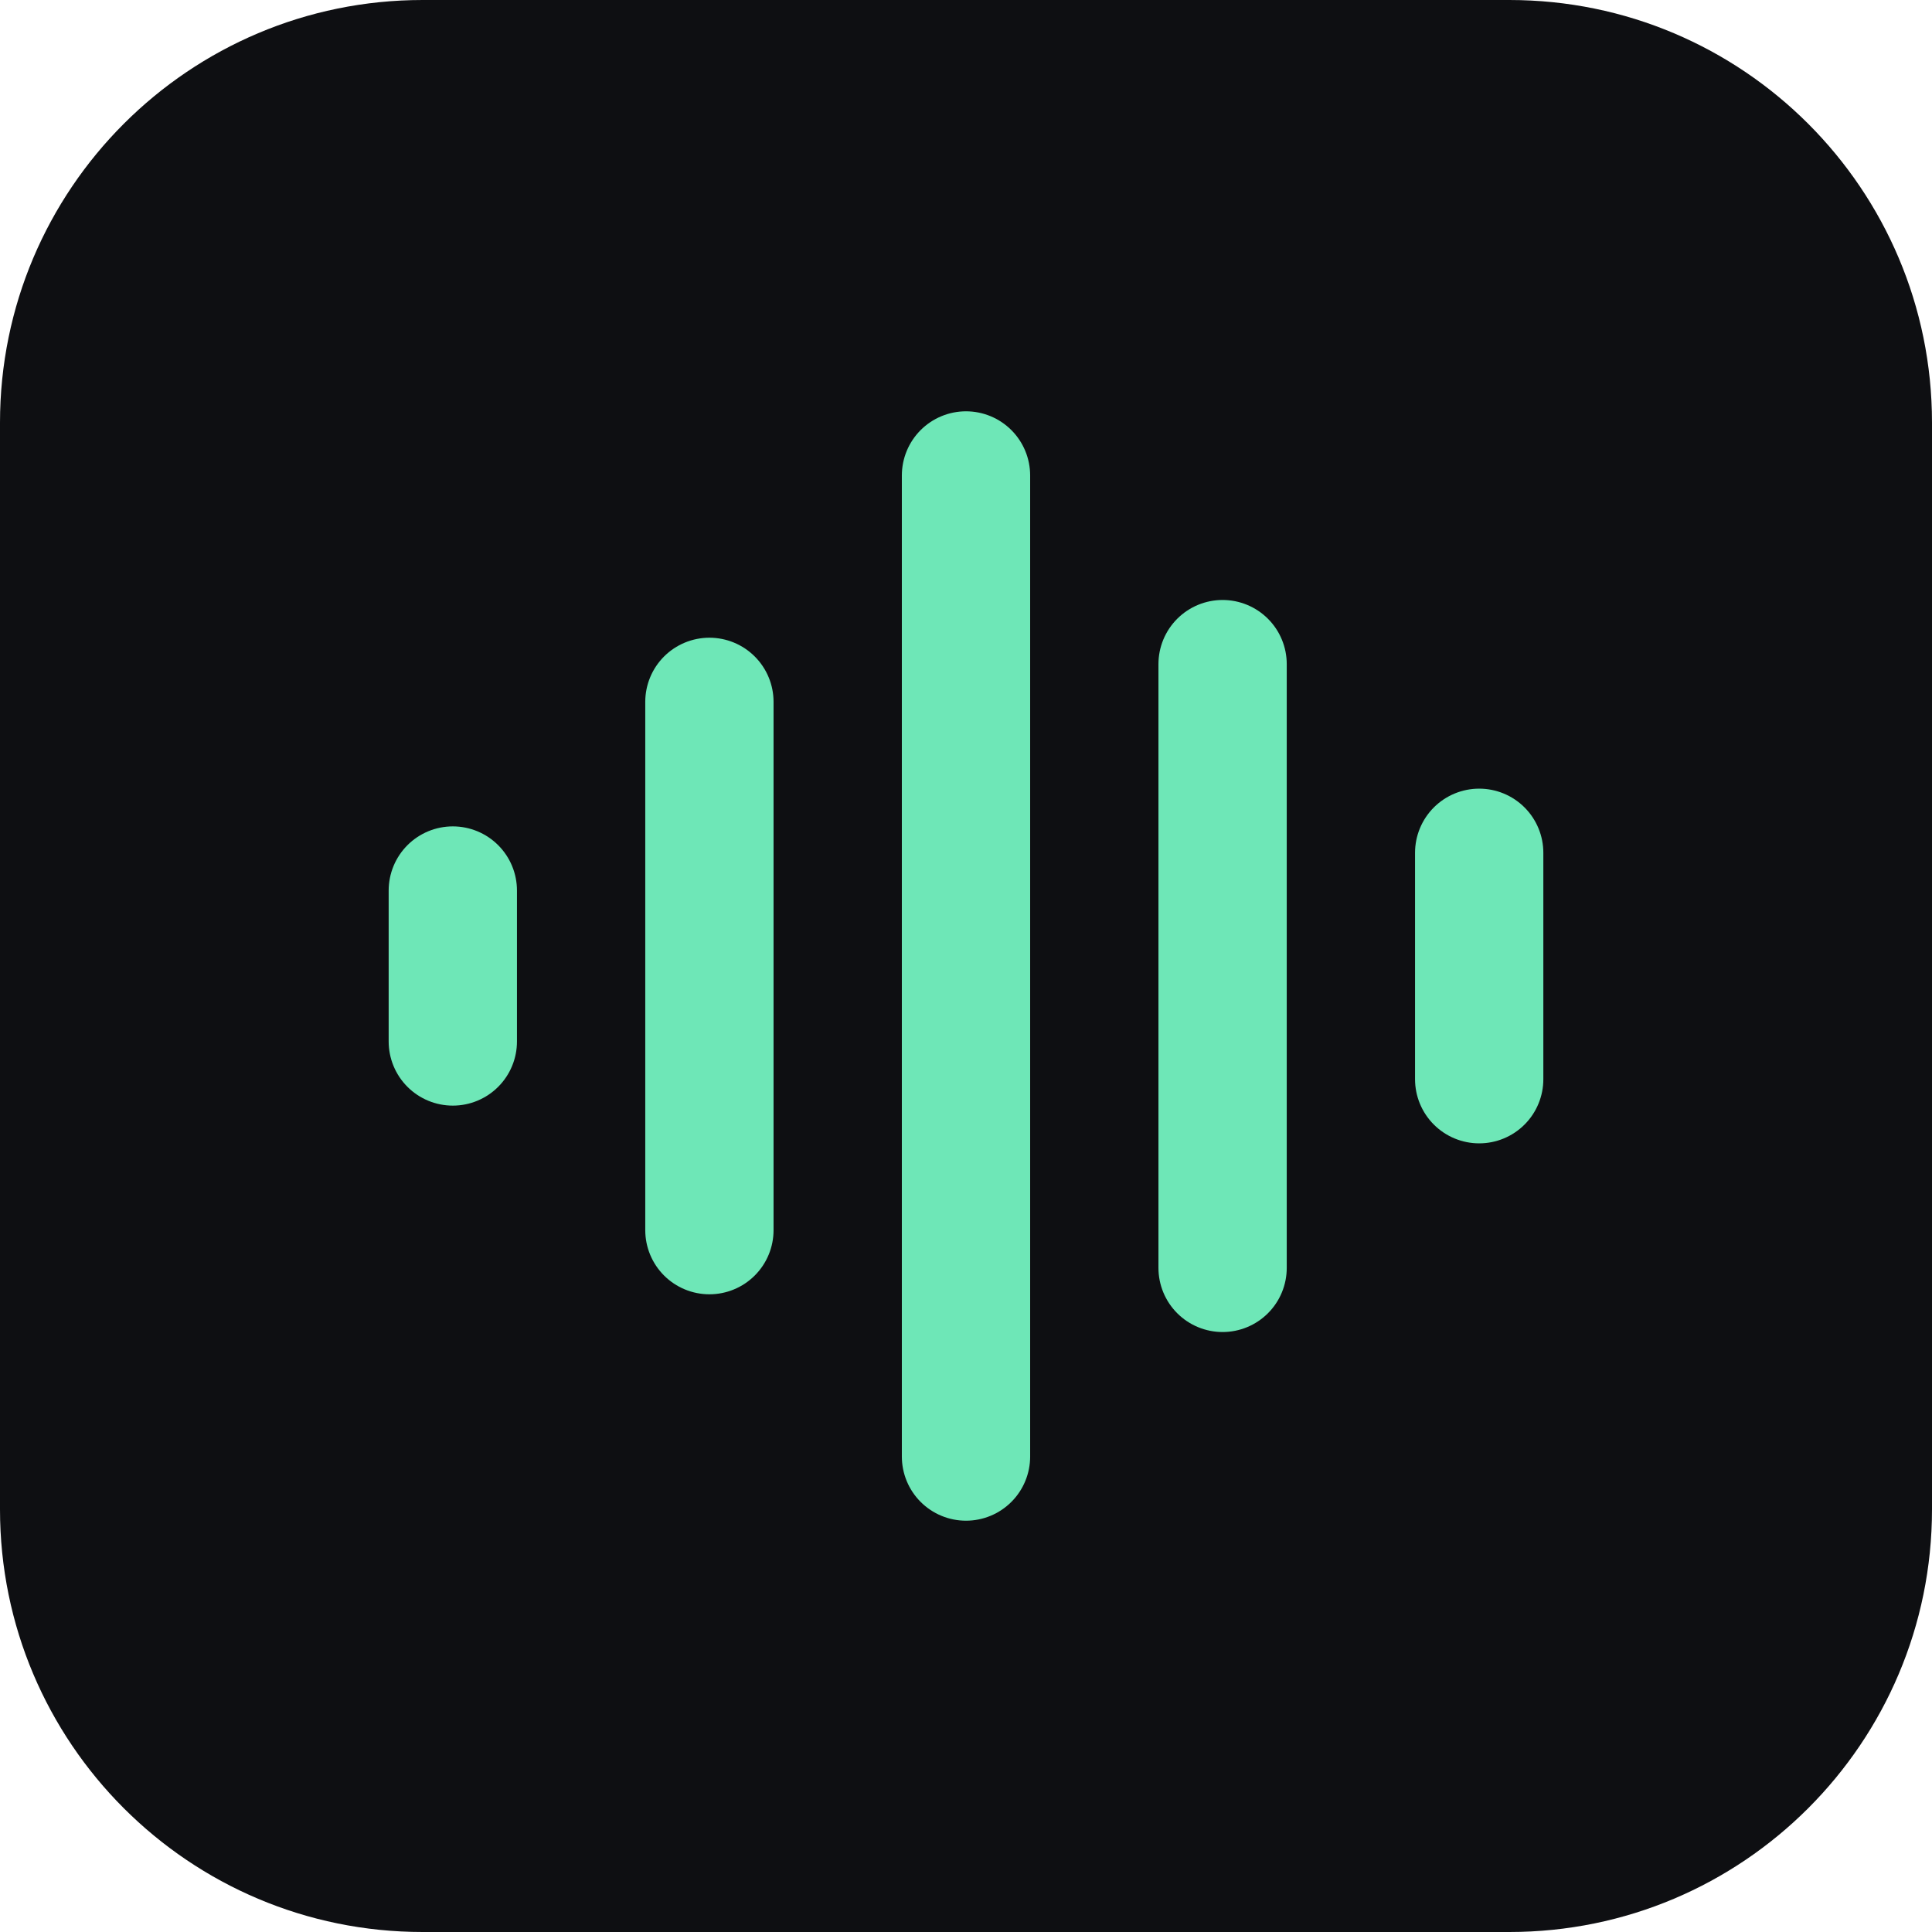
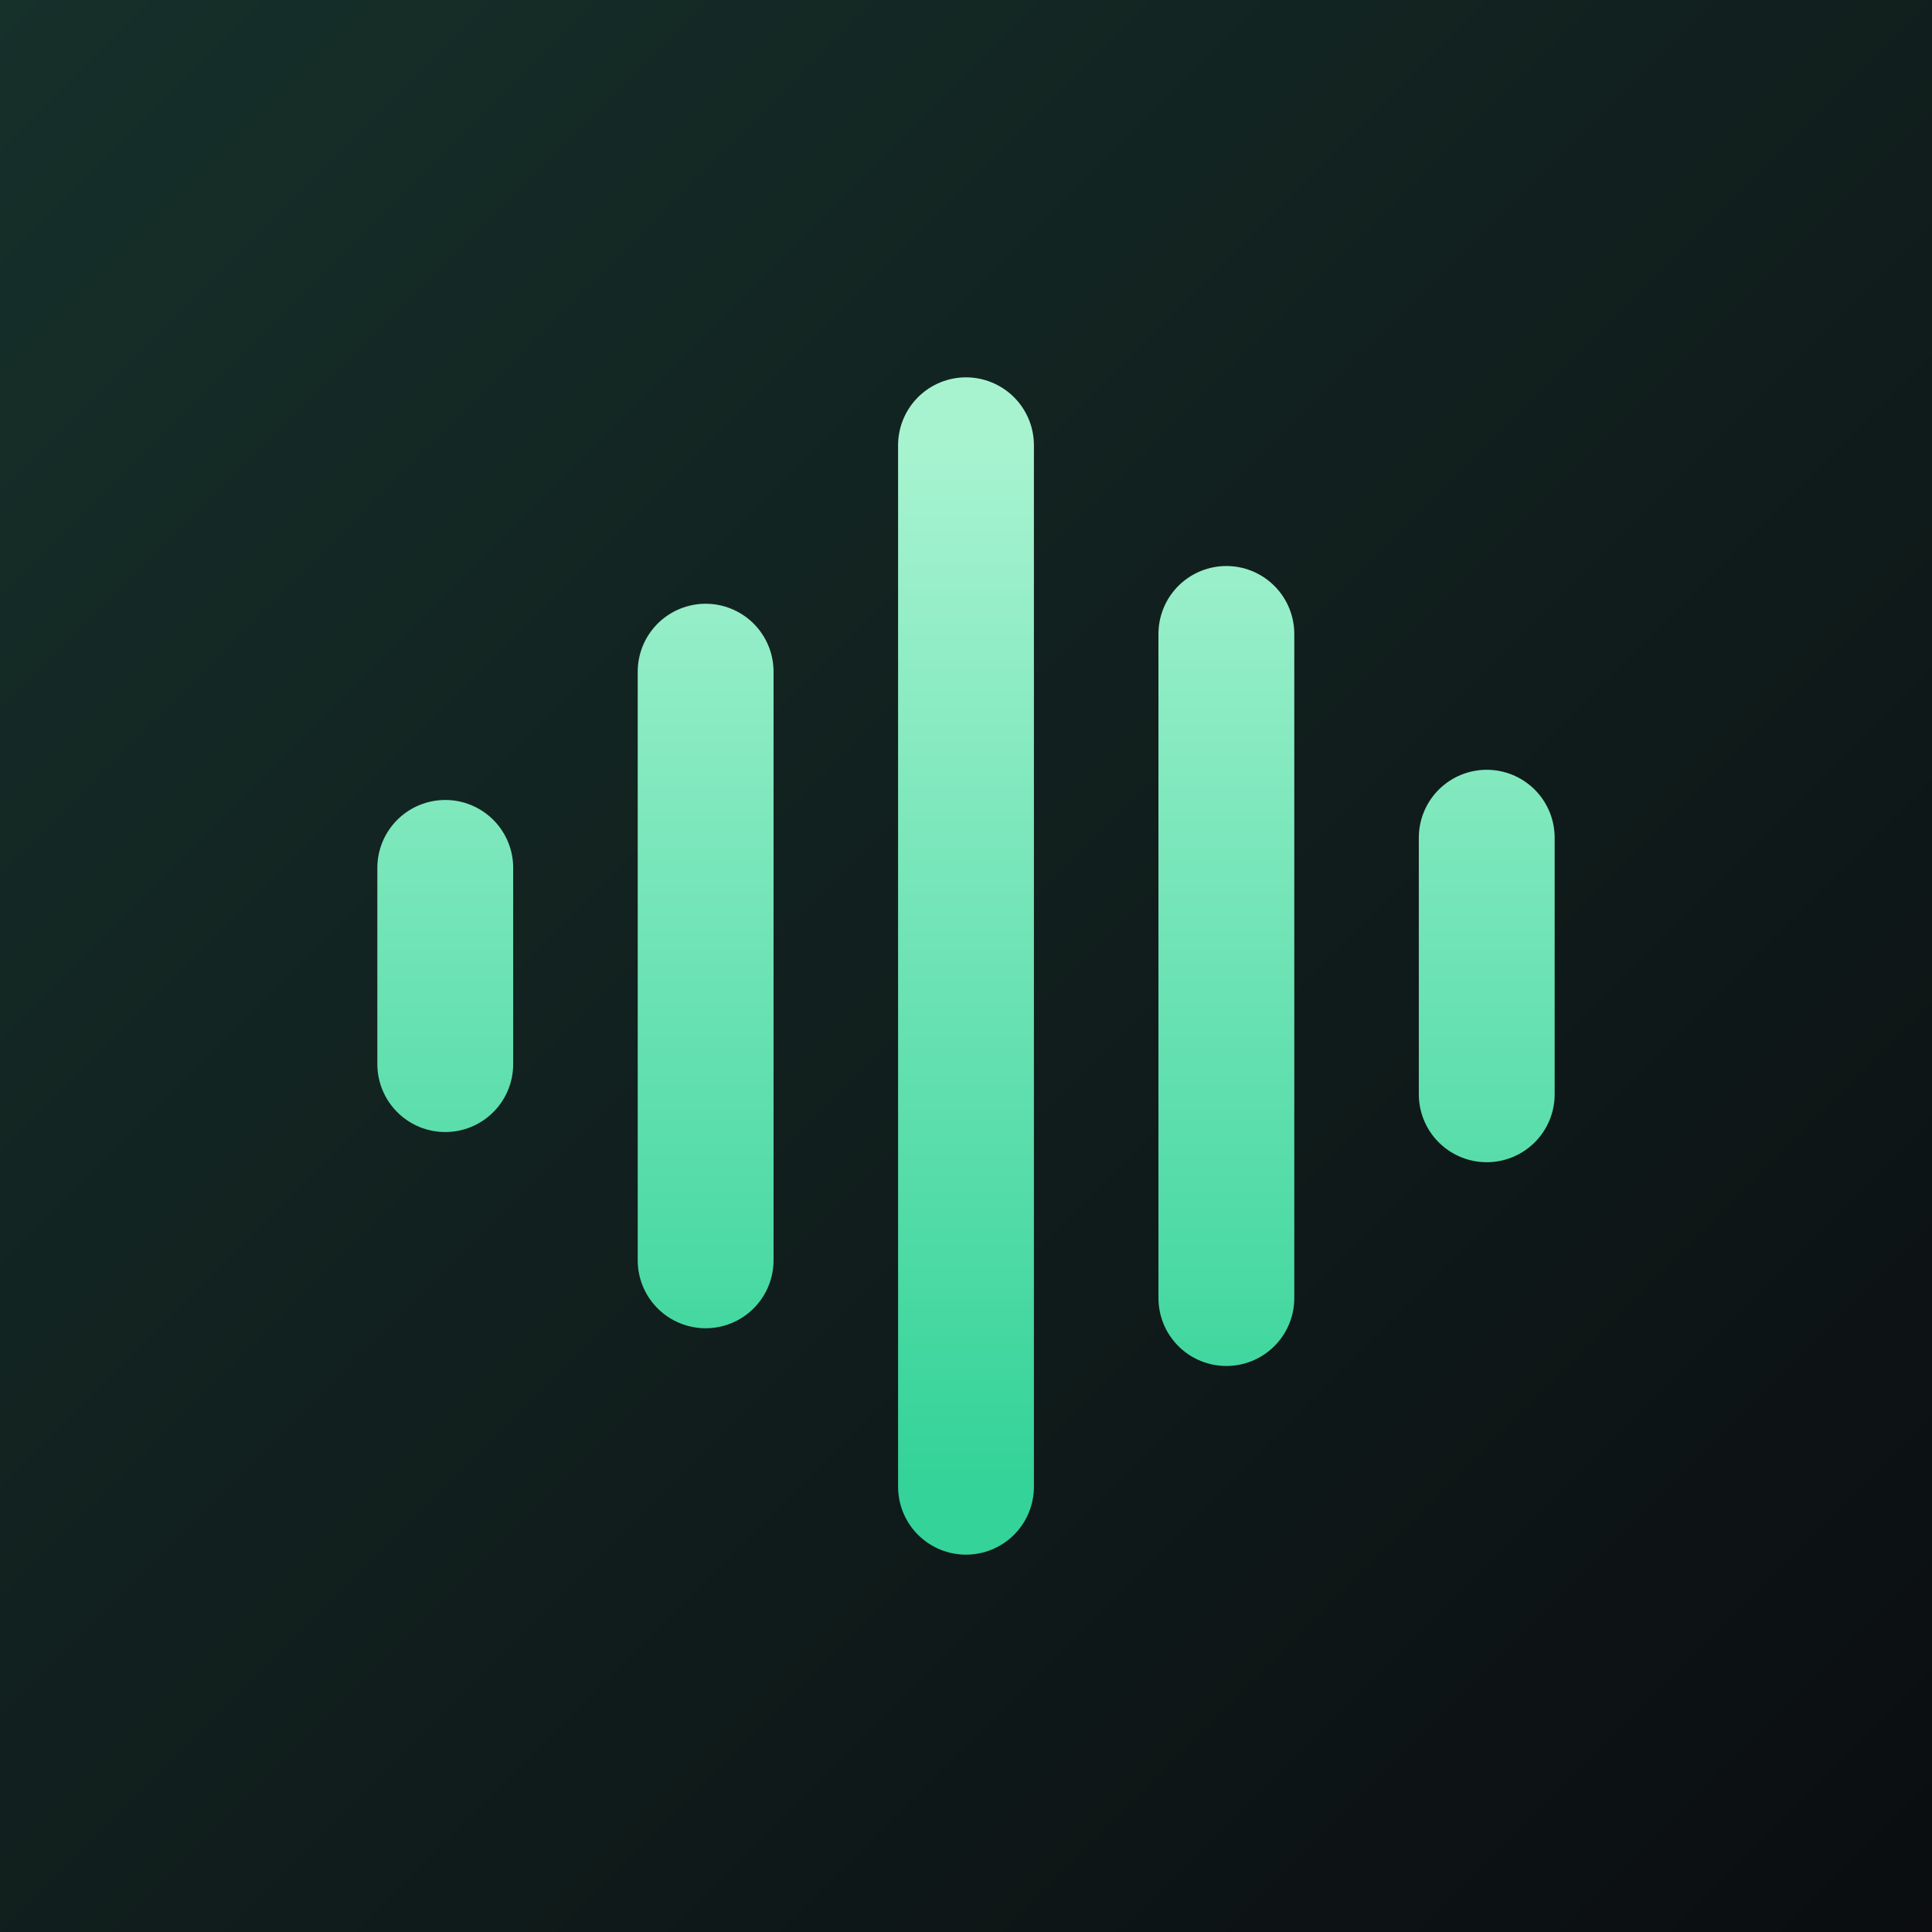
<svg xmlns="http://www.w3.org/2000/svg" viewBox="0 0 512 512">
-   <rect width="512" height="512" rx="112" fill="#0e0f12" />
-   <g stroke="#6ee7b7" stroke-width="34" stroke-linecap="round">
-     <path d="M120 236v40M188 186v140M256 126v260M324 176v160M392 226v60" />
+   <defs>
+     <linearGradient id="g" x1="0" y1="0" x2="1" y2="1">
+       <stop offset="0" stop-color="#16302a" />
+       <stop offset="1" stop-color="#0b0d10" />
+     </linearGradient>
+     <linearGradient id="b" x1="0" y1="0" x2="0" y2="1">
+       <stop offset="0" stop-color="#a7f3d0" />
+       <stop offset="1" stop-color="#34d399" />
+     </linearGradient>
+   </defs>
+   <rect width="512" height="512" fill="url(#g)" />
+   <g stroke="url(#b)" stroke-width="36" stroke-linecap="round">
+     <path d="M118 230v52M187 178v156M256 118v276M325 168v176M394 222v68" />
  </g>
</svg>
